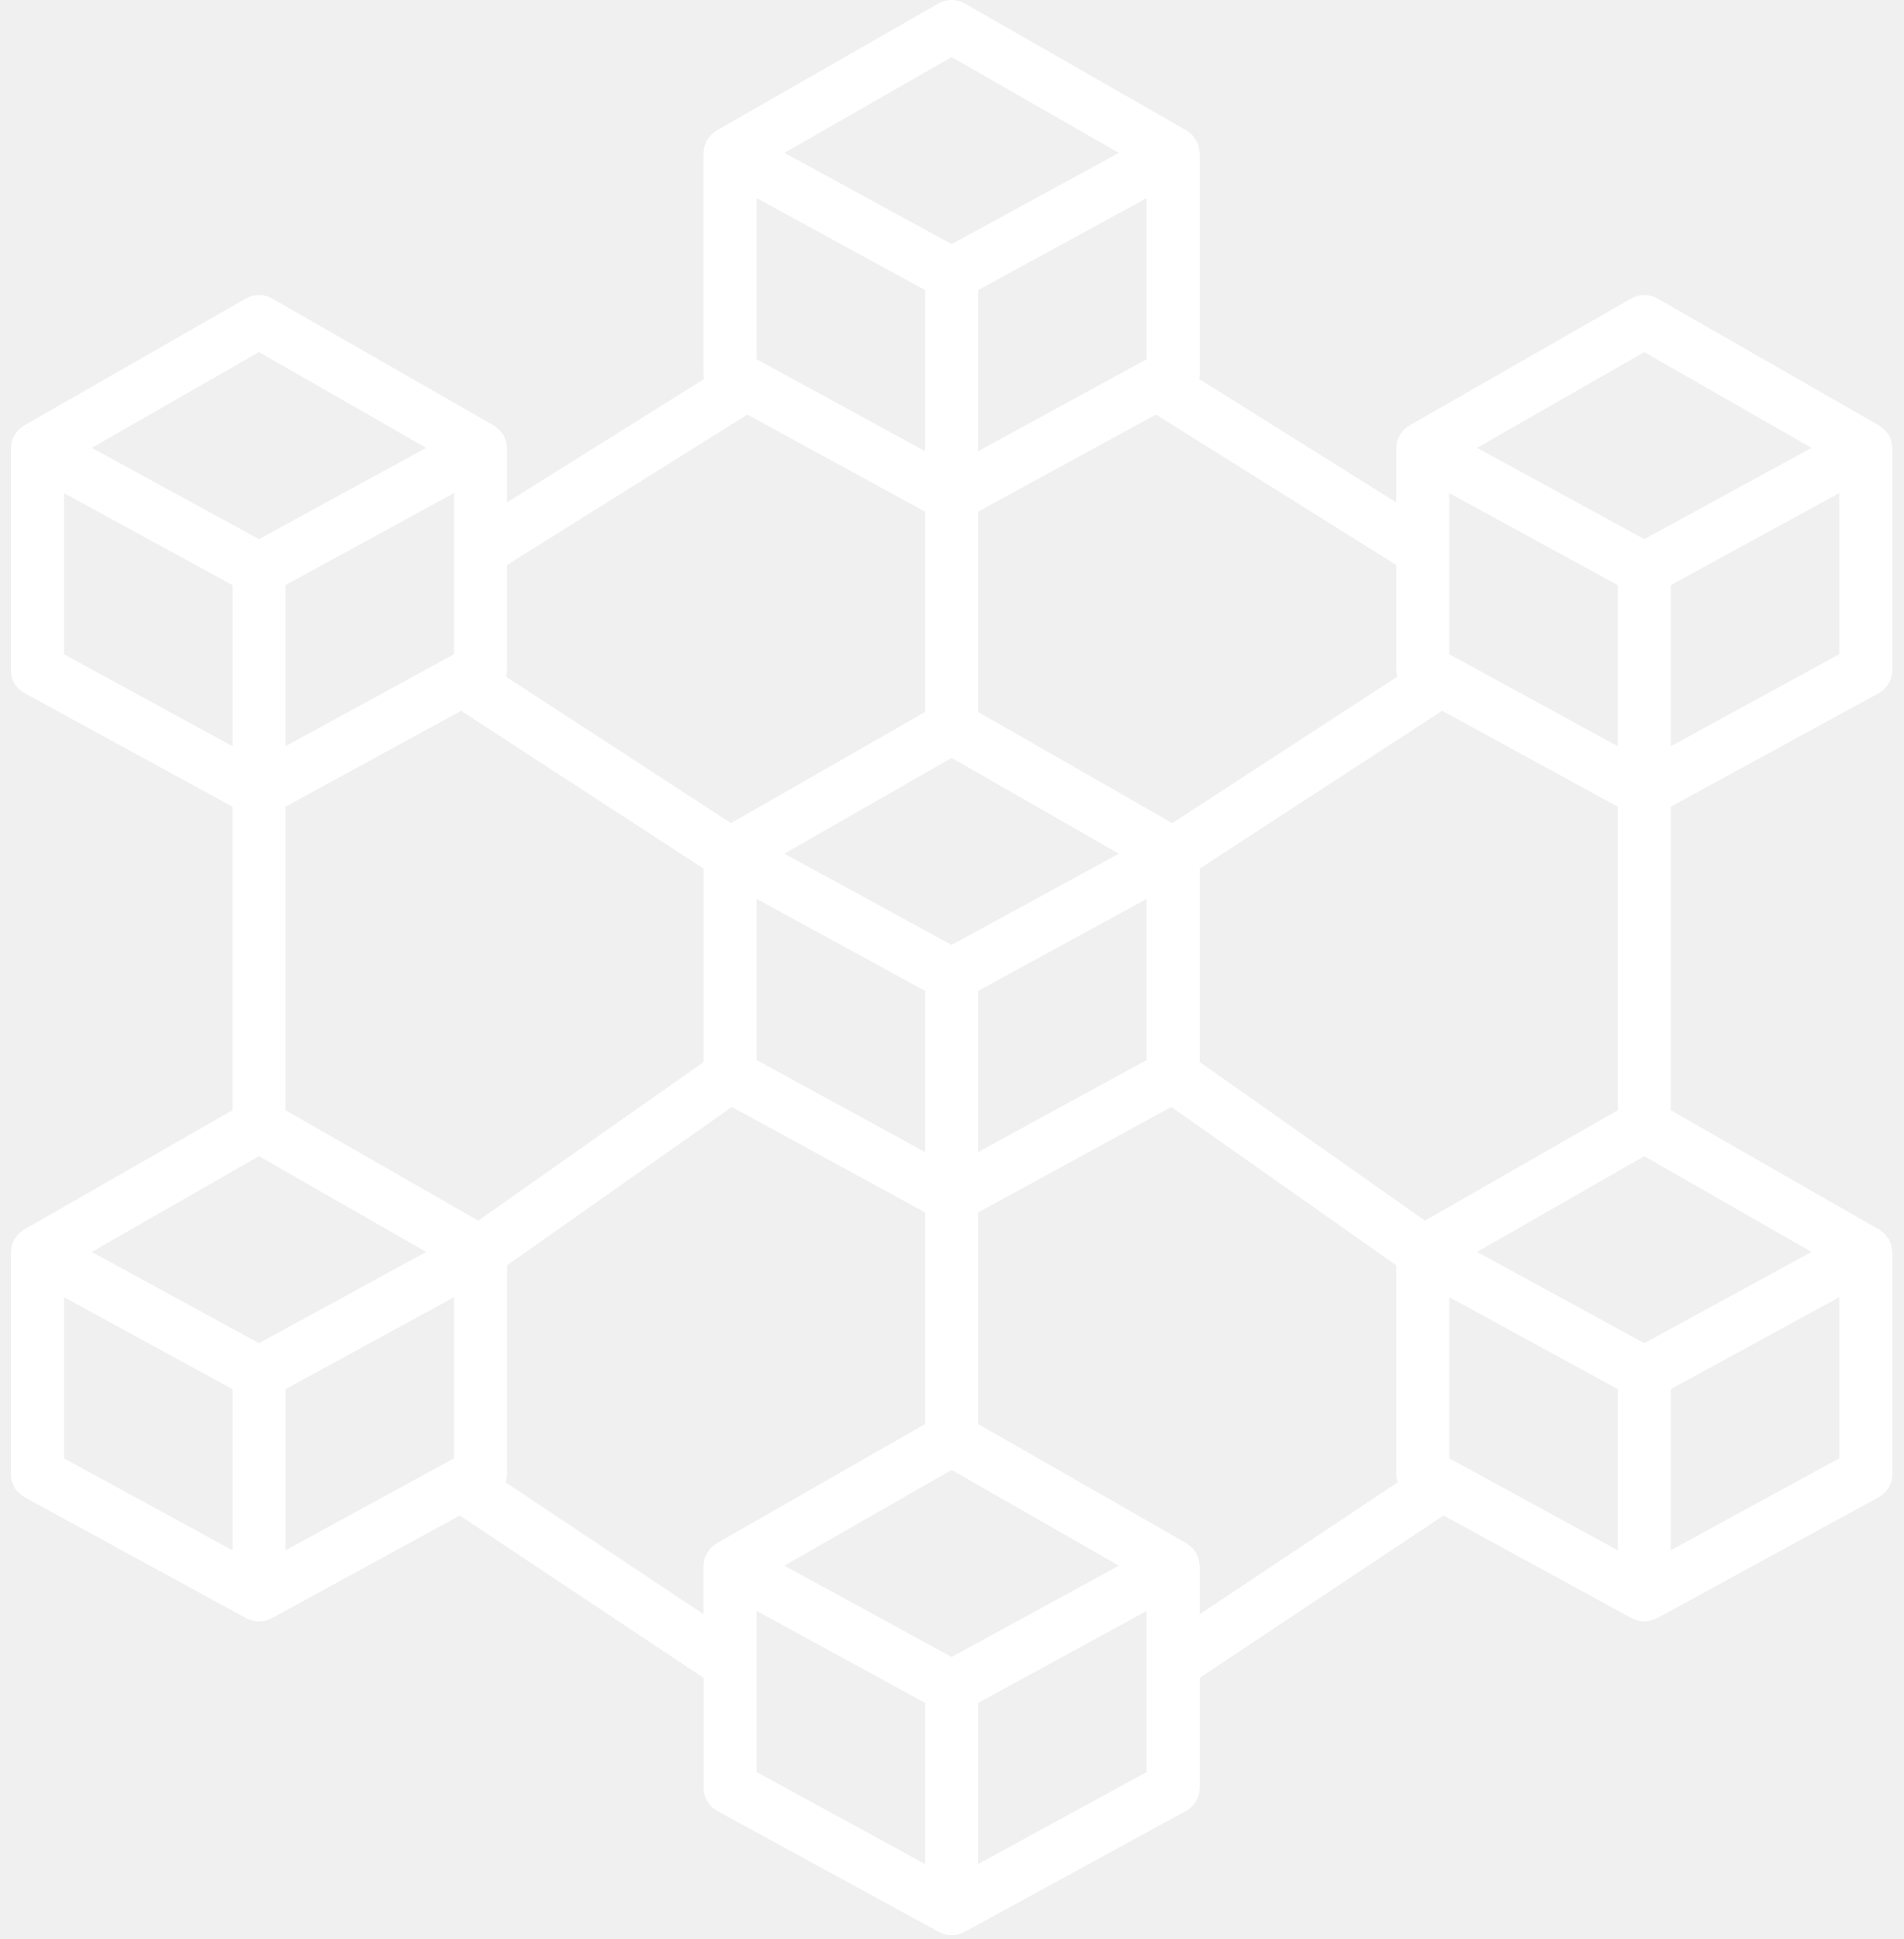
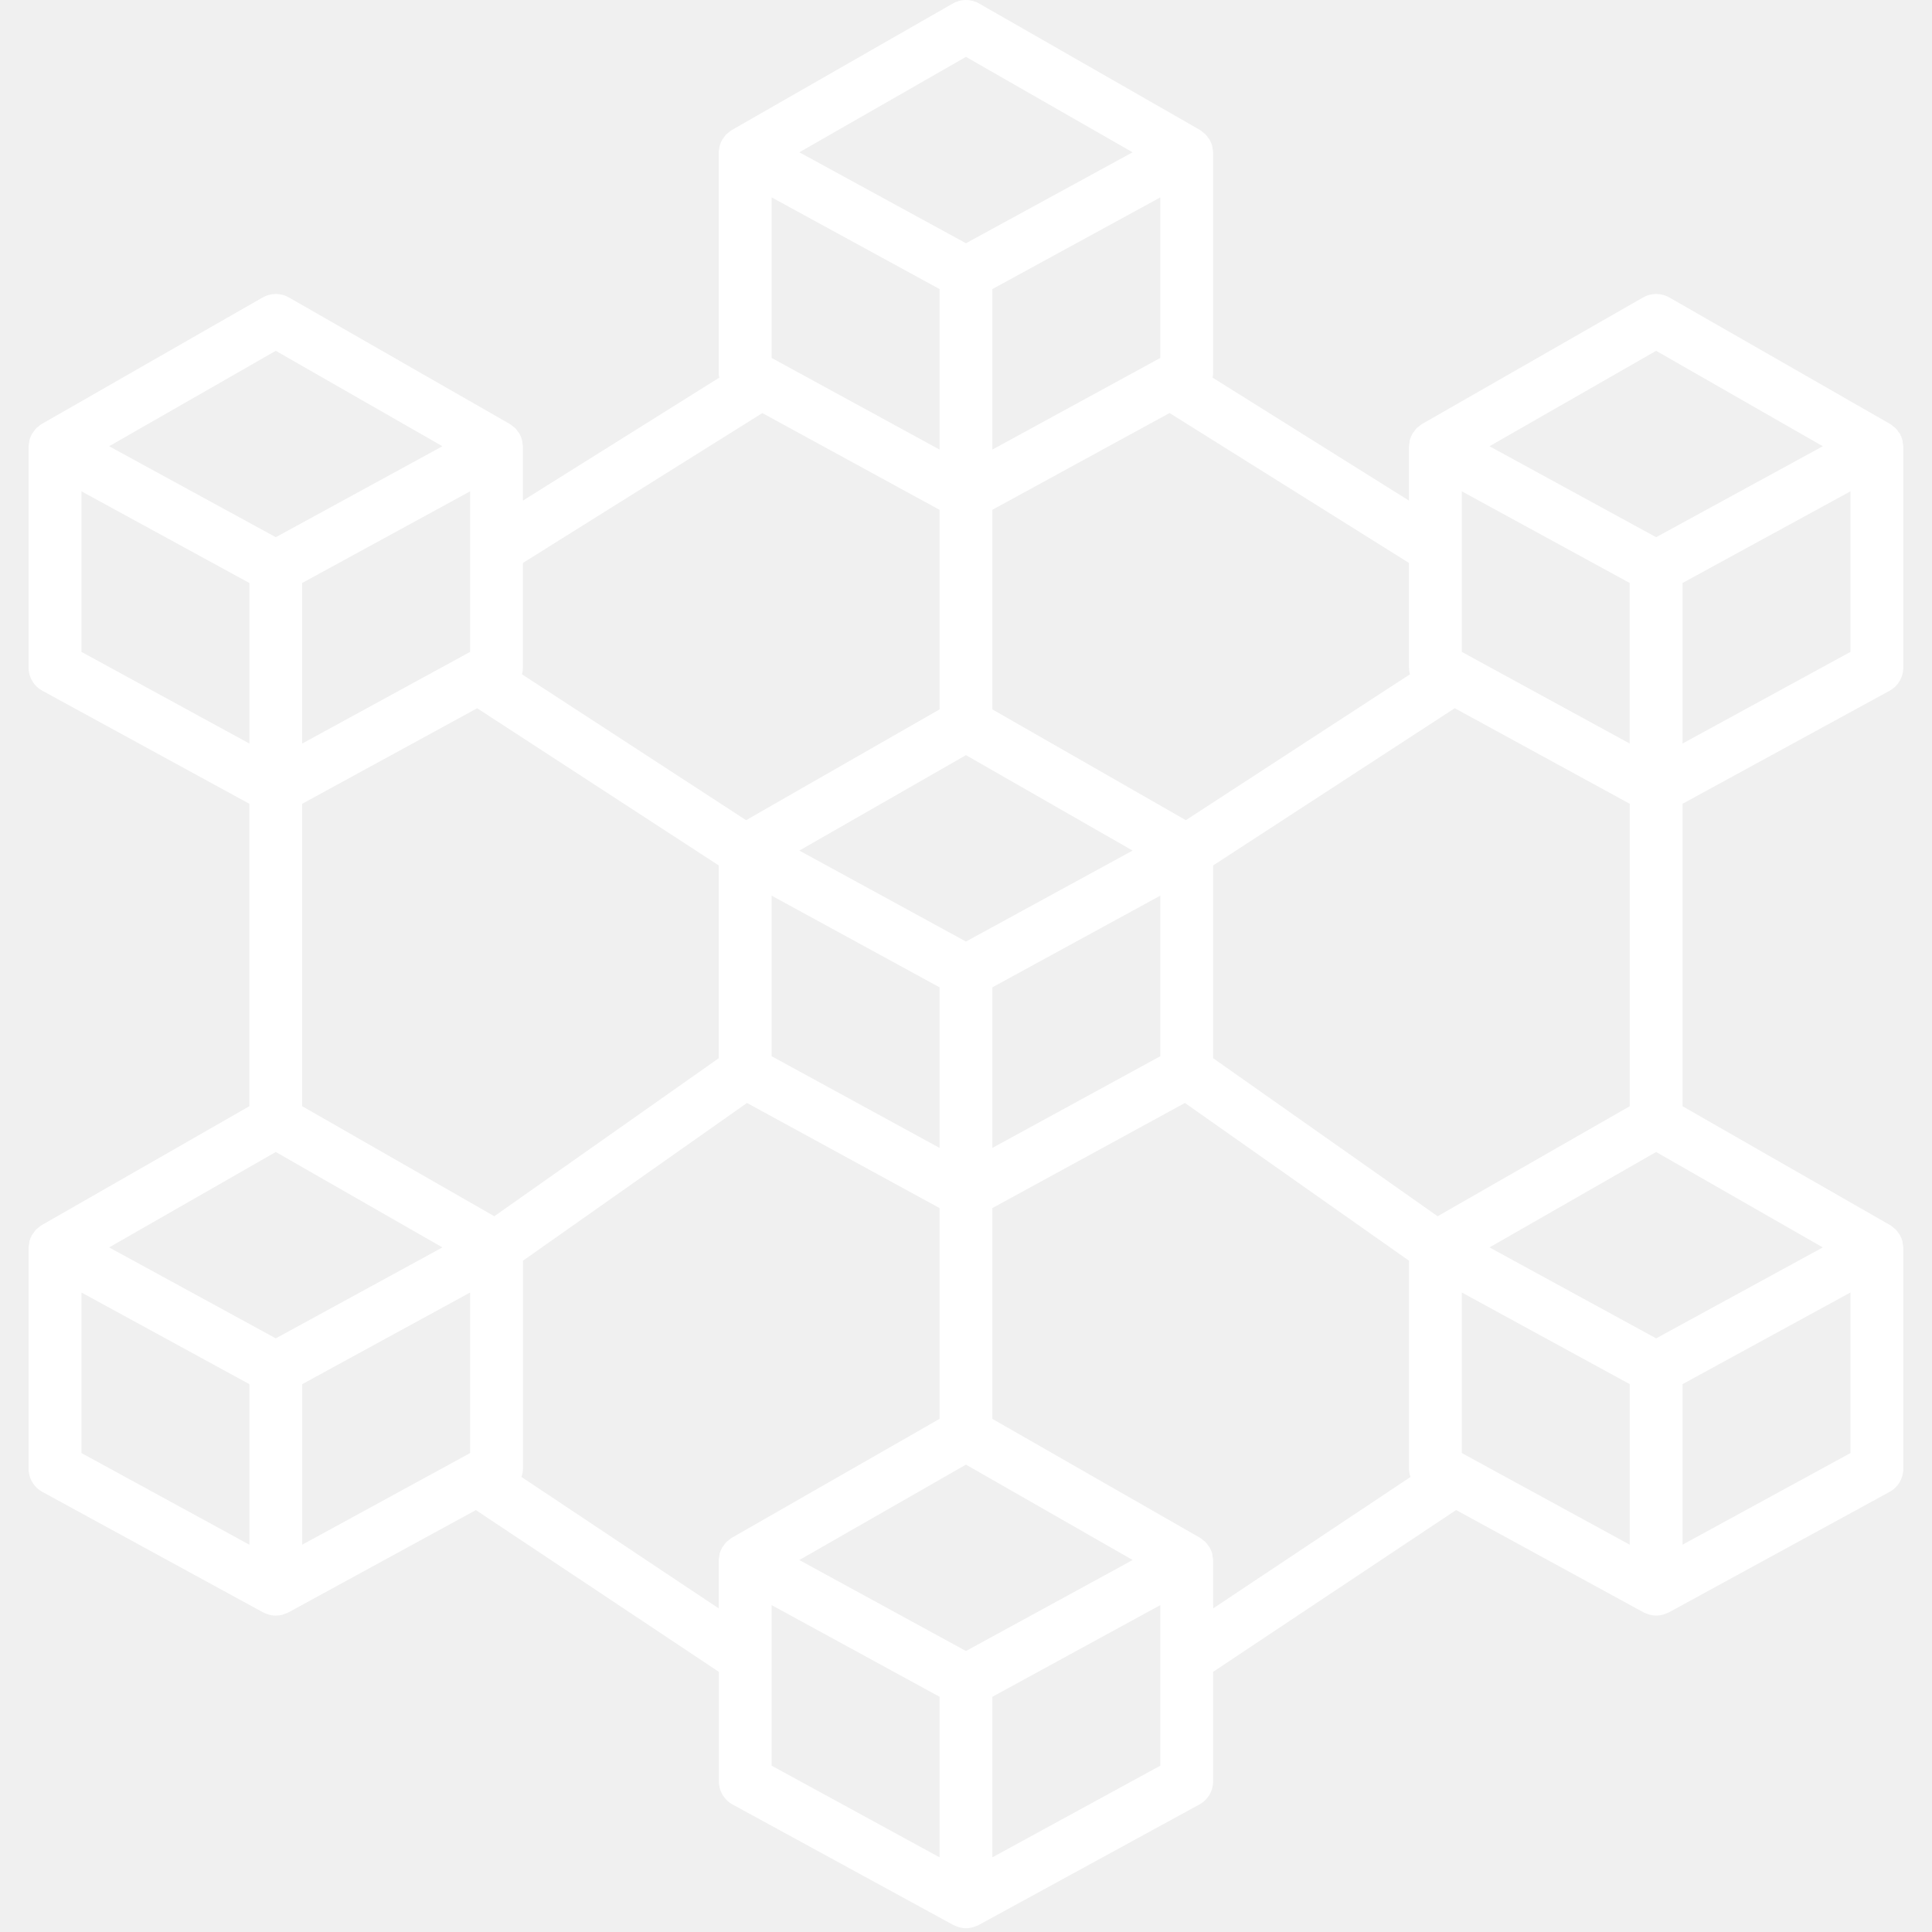
- <svg xmlns="http://www.w3.org/2000/svg" width="107" height="109" viewBox="0 0 107 109" fill="none">
+ <svg xmlns="http://www.w3.org/2000/svg" width="122" height="122" viewBox="0 0 107 109" fill="none">
  <path id="Vector" d="M106.349 24.965C106.342 24.919 106.343 24.87 106.331 24.825C106.298 24.701 106.249 24.582 106.186 24.47C106.164 24.432 106.132 24.401 106.107 24.365C106.061 24.293 106.009 24.226 105.952 24.163C105.917 24.127 105.872 24.102 105.834 24.07C105.777 24.017 105.716 23.97 105.652 23.927L105.641 23.922L105.631 23.916L93.181 16.782C92.955 16.653 92.7 16.585 92.44 16.585C92.18 16.585 91.924 16.653 91.699 16.782L79.242 23.915L79.232 23.922L79.221 23.926C79.156 23.969 79.095 24.017 79.038 24.07C79 24.101 78.953 24.127 78.921 24.162C78.863 24.226 78.811 24.294 78.765 24.367C78.74 24.403 78.708 24.433 78.687 24.47C78.624 24.582 78.575 24.701 78.541 24.825C78.529 24.869 78.531 24.915 78.524 24.96C78.506 25.041 78.495 25.124 78.491 25.207V28.243L67.412 21.305C67.428 21.23 67.438 21.154 67.442 21.078V8.623C67.438 8.541 67.427 8.46 67.41 8.38C67.402 8.334 67.404 8.285 67.392 8.24C67.359 8.116 67.31 7.997 67.246 7.886C67.216 7.842 67.184 7.799 67.15 7.758C67.109 7.695 67.063 7.635 67.013 7.578C66.968 7.539 66.921 7.502 66.872 7.468C66.821 7.422 66.768 7.38 66.712 7.343H66.703L66.697 7.33L54.239 0.197C54.013 0.068 53.758 0 53.498 0C53.238 0 52.983 0.068 52.757 0.197L40.299 7.33L40.288 7.337H40.28C40.223 7.376 40.17 7.418 40.119 7.463C40.07 7.497 40.023 7.534 39.978 7.573C39.928 7.63 39.881 7.691 39.84 7.756C39.806 7.796 39.775 7.837 39.745 7.881C39.681 7.992 39.633 8.112 39.599 8.236C39.588 8.279 39.589 8.326 39.582 8.37C39.564 8.452 39.553 8.535 39.549 8.618V21.078C39.553 21.155 39.564 21.231 39.58 21.306L28.503 28.243V25.208C28.499 25.126 28.488 25.045 28.47 24.965C28.463 24.919 28.465 24.87 28.453 24.825C28.419 24.701 28.371 24.582 28.307 24.47C28.286 24.432 28.253 24.401 28.228 24.365C28.182 24.293 28.13 24.226 28.073 24.163C28.038 24.127 27.994 24.102 27.955 24.07C27.898 24.017 27.837 23.97 27.773 23.927L27.762 23.922L27.753 23.916L15.3 16.782C15.075 16.653 14.819 16.585 14.559 16.585C14.299 16.585 14.044 16.653 13.819 16.782L1.364 23.915L1.354 23.922L1.343 23.926C1.278 23.969 1.217 24.017 1.16 24.07C1.122 24.101 1.075 24.127 1.043 24.162C0.985 24.226 0.933 24.294 0.887 24.367C0.862 24.403 0.83 24.433 0.809 24.47C0.746 24.582 0.697 24.701 0.664 24.825C0.652 24.869 0.653 24.915 0.646 24.96C0.628 25.041 0.617 25.124 0.613 25.207V37.662C0.613 37.93 0.685 38.193 0.822 38.423C0.958 38.653 1.154 38.842 1.389 38.97L13.068 45.348V62.411L1.364 69.115L1.354 69.122L1.343 69.126C1.278 69.169 1.217 69.217 1.16 69.27C1.122 69.301 1.075 69.327 1.043 69.362C0.985 69.425 0.933 69.494 0.887 69.567C0.862 69.603 0.83 69.633 0.809 69.67C0.746 69.782 0.697 69.901 0.664 70.025C0.652 70.069 0.653 70.115 0.646 70.16C0.628 70.241 0.617 70.324 0.613 70.408V82.862C0.613 83.13 0.686 83.393 0.822 83.623C0.959 83.853 1.156 84.042 1.391 84.171L13.845 90.969C13.915 91.003 13.988 91.031 14.062 91.054C14.102 91.068 14.139 91.089 14.18 91.1C14.428 91.167 14.69 91.167 14.937 91.1C14.978 91.089 15.016 91.067 15.056 91.054C15.13 91.031 15.203 91.003 15.273 90.969L25.848 85.196L39.558 94.324V100.5C39.558 100.768 39.63 101.03 39.766 101.26C39.903 101.491 40.099 101.68 40.334 101.808L52.788 108.606C52.858 108.64 52.93 108.669 53.005 108.691C53.045 108.706 53.082 108.727 53.123 108.737C53.371 108.805 53.632 108.805 53.88 108.737C53.921 108.726 53.959 108.705 53.999 108.691C54.073 108.669 54.146 108.64 54.216 108.606L66.666 101.806C66.901 101.678 67.097 101.489 67.234 101.259C67.37 101.029 67.442 100.766 67.442 100.498V94.322L81.152 85.194L91.727 90.967C91.797 91.001 91.87 91.029 91.944 91.052C91.984 91.067 92.022 91.088 92.063 91.098C92.31 91.165 92.572 91.165 92.82 91.098C92.861 91.087 92.898 91.066 92.938 91.052C93.013 91.029 93.085 91.001 93.155 90.967L105.605 84.171C105.84 84.042 106.036 83.853 106.172 83.623C106.309 83.393 106.381 83.13 106.381 82.862V70.408C106.377 70.326 106.366 70.245 106.348 70.165C106.341 70.119 106.342 70.07 106.331 70.025C106.297 69.901 106.249 69.782 106.185 69.67C106.164 69.632 106.131 69.601 106.106 69.565C106.06 69.493 106.008 69.426 105.951 69.363C105.916 69.327 105.872 69.302 105.833 69.27C105.776 69.217 105.715 69.17 105.651 69.127L105.64 69.123L105.631 69.116L93.926 62.412V45.348L105.604 38.973C105.839 38.845 106.035 38.656 106.171 38.425C106.308 38.195 106.38 37.933 106.38 37.665V25.208C106.377 25.126 106.366 25.045 106.349 24.965ZM62.518 88.223L53.498 93.147L44.478 88.223L44.097 88.014L53.498 82.631L62.899 88.011L62.518 88.223ZM25.522 36.779L16.049 41.949V32.891L25.522 27.72V36.779ZM14.559 64.993L23.96 70.376L23.578 70.585L14.559 75.508L5.539 70.585L5.157 70.376L14.559 64.993ZM26.887 68.618L16.049 62.41V45.348L25.922 39.958L39.553 48.828V59.701L26.887 68.618ZM42.534 20.194V11.135L52.008 16.309V25.365L42.534 20.194ZM64.462 20.194L54.988 25.365V16.309L64.462 11.137V20.194ZM53.498 42.604L62.899 47.988L62.518 48.196L53.498 53.12L44.478 48.196L44.097 47.988L53.498 42.604ZM42.534 50.531L52.008 55.703V64.763L42.534 59.59V50.531ZM54.988 55.703L64.462 50.531V59.59L54.988 64.763V55.703ZM67.442 48.828L81.074 39.956L90.947 45.348V62.411L80.108 68.619L67.442 59.701V48.828ZM90.945 32.891V41.949L81.473 36.779V27.72L90.945 32.891ZM81.473 81.979V72.92L90.947 78.091V87.149L81.473 81.979ZM101.457 70.585L92.437 75.508L83.417 70.585L83.035 70.376L92.436 64.993L101.838 70.376L101.457 70.585ZM92.437 19.792L101.839 25.176L101.457 25.385L92.437 30.308L83.417 25.385L83.035 25.176L92.437 19.792ZM78.545 38.045L65.903 46.273L54.988 40.023V28.761L64.985 23.302L78.492 31.76V37.662C78.493 37.791 78.511 37.92 78.545 38.045ZM53.498 3.208L62.898 8.593L53.91 13.499L53.498 13.724L53.086 13.499L44.097 8.592L53.498 3.208ZM42.01 23.305L52.008 28.764V40.023L41.093 46.273L28.451 38.045C28.485 37.92 28.502 37.791 28.503 37.662V31.76L42.01 23.305ZM14.559 19.792L23.96 25.176L23.578 25.385L14.559 30.308L5.539 25.385L5.157 25.176L14.559 19.792ZM3.596 27.72L13.07 32.892V41.949L3.596 36.779V27.72ZM3.596 72.921L13.07 78.092V87.15L3.596 81.979V72.921ZM16.05 78.092L25.524 72.921V81.979L16.05 87.149V78.092ZM28.42 83.328C28.474 83.178 28.502 83.02 28.505 82.862V71.127L41.143 62.227L52.008 68.157V80.05L40.299 86.753L40.289 86.76L40.278 86.764C40.214 86.807 40.152 86.856 40.095 86.908C40.057 86.94 40.01 86.965 39.978 87C39.92 87.064 39.868 87.133 39.822 87.206C39.797 87.241 39.766 87.271 39.744 87.308C39.681 87.42 39.632 87.54 39.599 87.664C39.587 87.707 39.588 87.754 39.581 87.798C39.563 87.88 39.552 87.963 39.548 88.046V90.742L28.42 83.328ZM42.534 93.518V90.557L52.008 95.729V104.787L42.534 99.616V93.518ZM54.988 104.787V95.73L64.462 90.558V99.617L54.988 104.787ZM67.442 88.046C67.438 87.964 67.427 87.883 67.41 87.802C67.402 87.756 67.404 87.708 67.392 87.663C67.359 87.539 67.31 87.419 67.246 87.308C67.225 87.269 67.193 87.239 67.167 87.203C67.121 87.131 67.07 87.063 67.012 87C66.977 86.965 66.933 86.94 66.895 86.907C66.838 86.855 66.777 86.807 66.712 86.764L66.701 86.76L66.692 86.753L54.988 80.05V68.157L65.852 62.227L78.493 71.127V82.862C78.496 83.021 78.525 83.179 78.578 83.328L67.445 90.743L67.442 88.046ZM93.926 87.148V78.091L103.399 72.92V81.979L93.926 87.148ZM93.926 41.948V32.891L103.399 27.72V36.779L93.926 41.948Z" fill="white" />
</svg>
